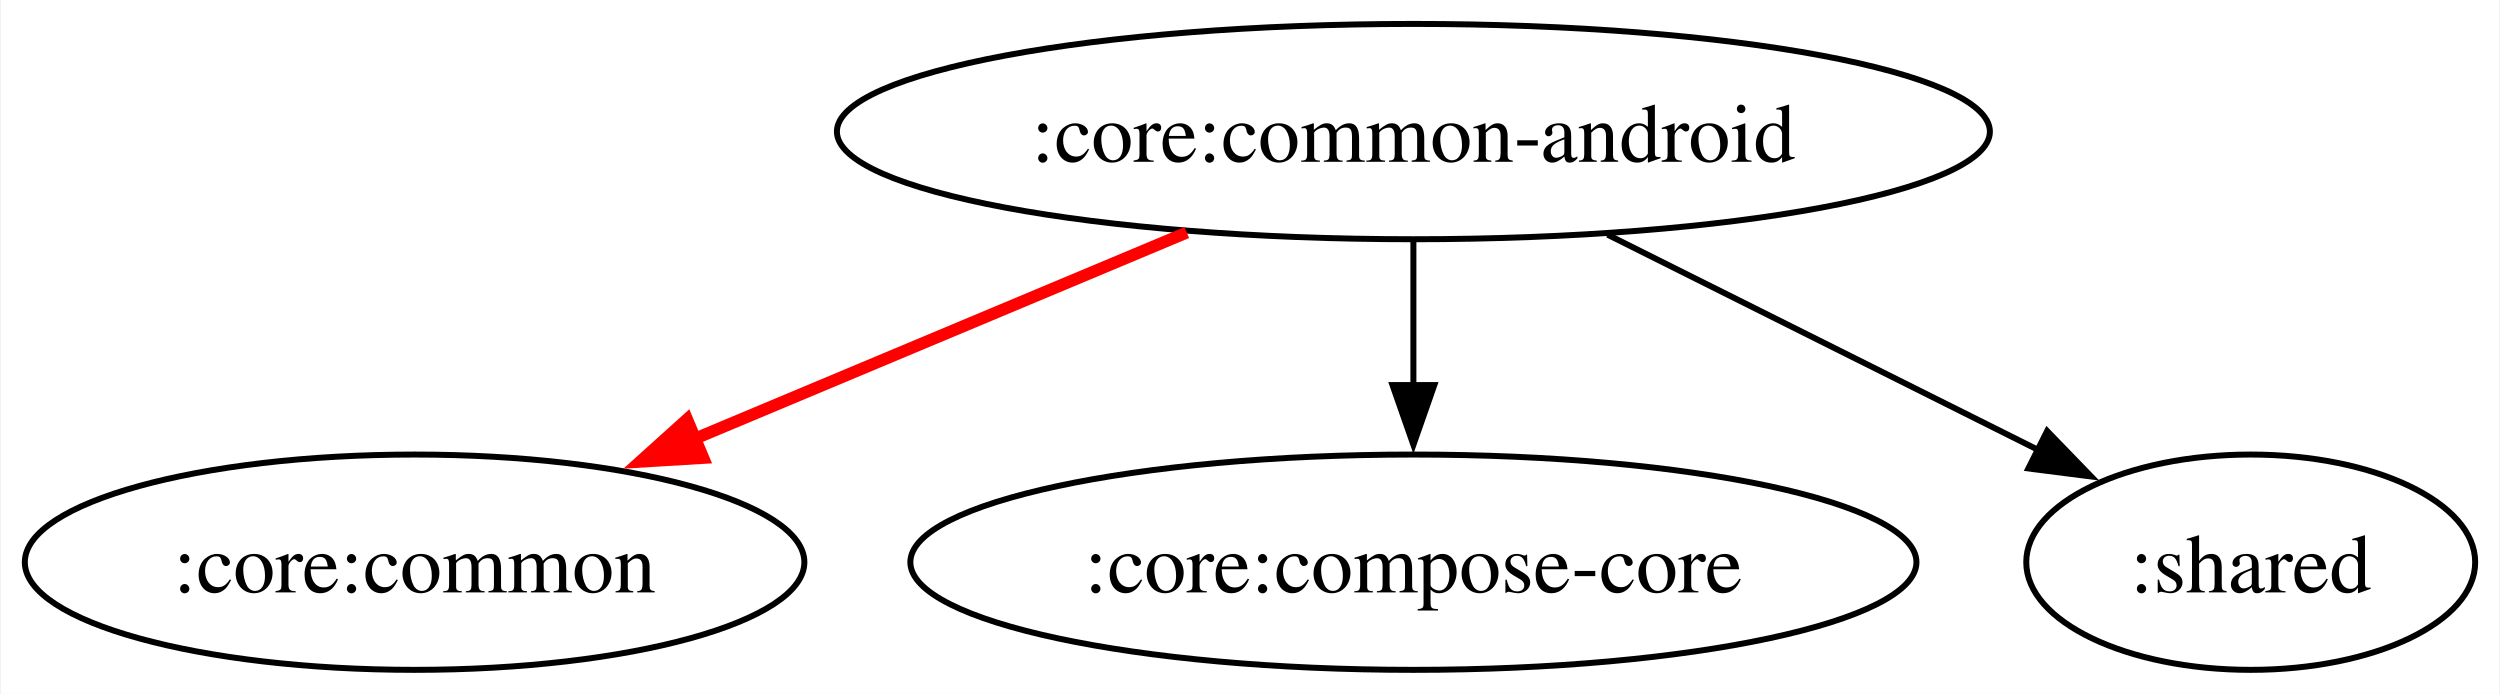
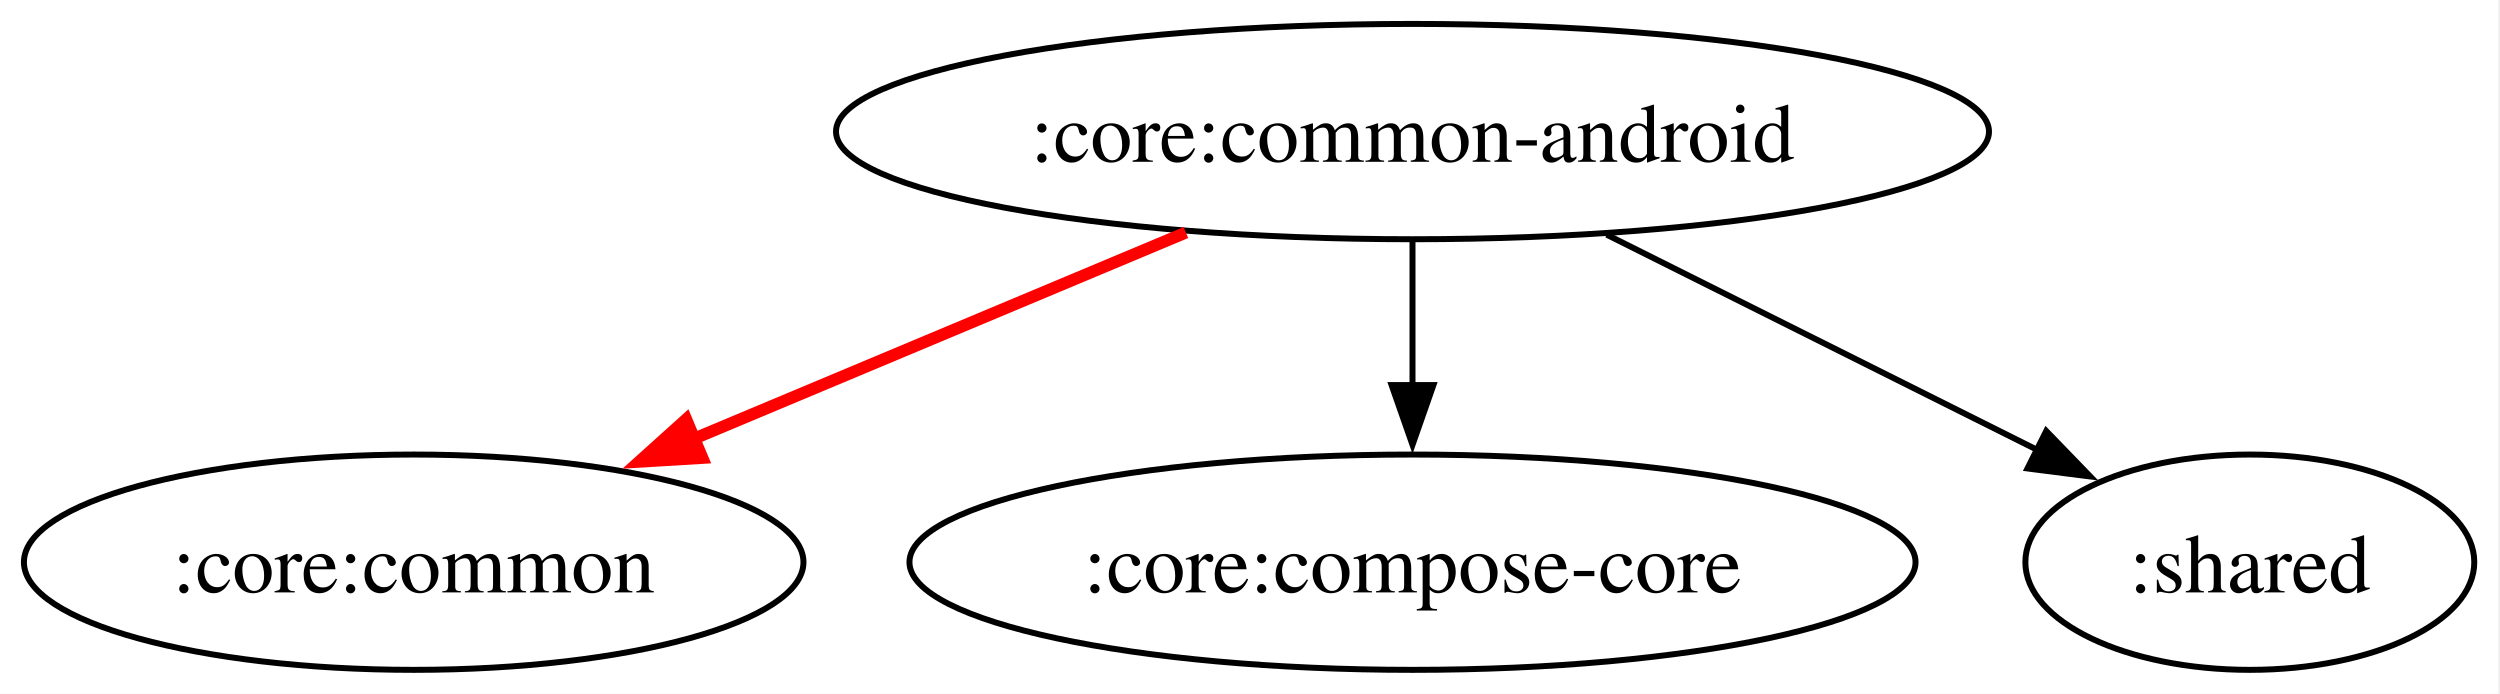
- <svg xmlns="http://www.w3.org/2000/svg" width="418pt" height="116pt" viewBox="0 0 417.7 116">
+ <svg xmlns="http://www.w3.org/2000/svg" width="418pt" height="116pt" viewBox="0 0 418 116">
  <g class="graph">
    <path fill="#fff" d="M0 116V0h417.7v116z" />
    <g class="node" transform="translate(4 112)">
      <ellipse cx="232.17" cy="-90" fill="none" stroke="#000" rx="96.39" ry="18" />
-       <text x="232.17" y="-84.95" font-family="Times,serif" font-size="14" text-anchor="middle">:core:common-android</text>
+       <text xml:space="preserve" x="232.17" y="-84.95" font-family="Times,serif" font-size="14" text-anchor="middle">:core:common-android</text>
    </g>
    <g class="node" transform="translate(4 112)">
      <ellipse cx="65.17" cy="-18" fill="none" stroke="#000" rx="65.17" ry="18" />
-       <text x="65.17" y="-12.95" font-family="Times,serif" font-size="14" text-anchor="middle">:core:common</text>
+       <text xml:space="preserve" x="65.17" y="-12.95" font-family="Times,serif" font-size="14" text-anchor="middle">:core:common</text>
    </g>
    <g stroke="red" stroke-width="2" class="edge">
      <path fill="none" d="M198.28 38.88c-24.87 10.43-57.52 24.11-83.77 35.11" />
      <path fill="red" d="m117.44 76.56-10.58.64 7.87-7.09z" />
    </g>
    <g class="node" transform="translate(4 112)">
      <ellipse cx="232.17" cy="-18" fill="none" stroke="#000" rx="84.11" ry="18" />
-       <text x="232.17" y="-12.95" font-family="Times,serif" font-size="14" text-anchor="middle">:core:compose-core</text>
+       <text xml:space="preserve" x="232.17" y="-12.95" font-family="Times,serif" font-size="14" text-anchor="middle">:core:compose-core</text>
    </g>
    <g stroke="#000" class="edge">
      <path fill="none" d="M236.17 40.3v24.16" />
      <path d="m239.67 64.38-3.5 10-3.5-10z" />
    </g>
    <g class="node" transform="translate(4 112)">
      <ellipse cx="372.17" cy="-18" fill="none" stroke="#000" rx="37.53" ry="18" />
-       <text x="372.17" y="-12.95" font-family="Times,serif" font-size="14" text-anchor="middle">:shared</text>
+       <text xml:space="preserve" x="372.17" y="-12.95" font-family="Times,serif" font-size="14" text-anchor="middle">:shared</text>
    </g>
    <g stroke="#000" class="edge">
      <path fill="none" d="M268.64 39.24c21.62 10.8 50.01 25 72.2 36.09" />
      <path d="m342.13 72.06 7.37 7.61-10.51-1.34z" />
    </g>
  </g>
</svg>
